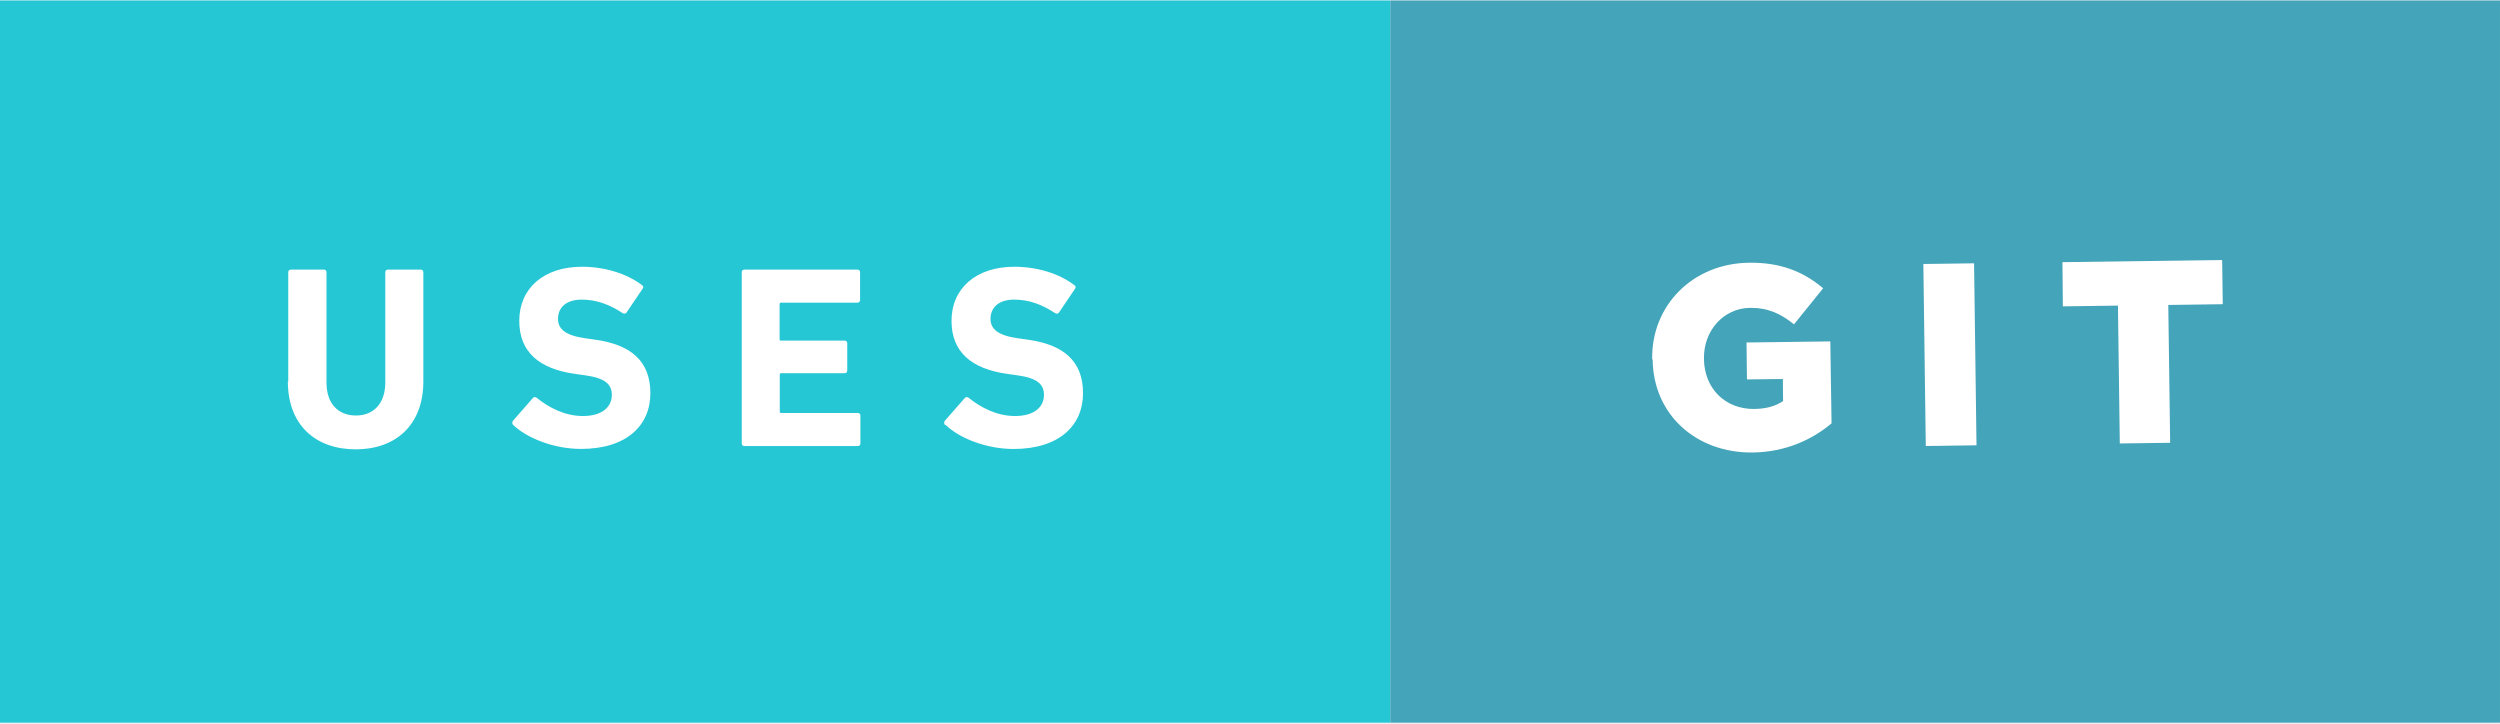
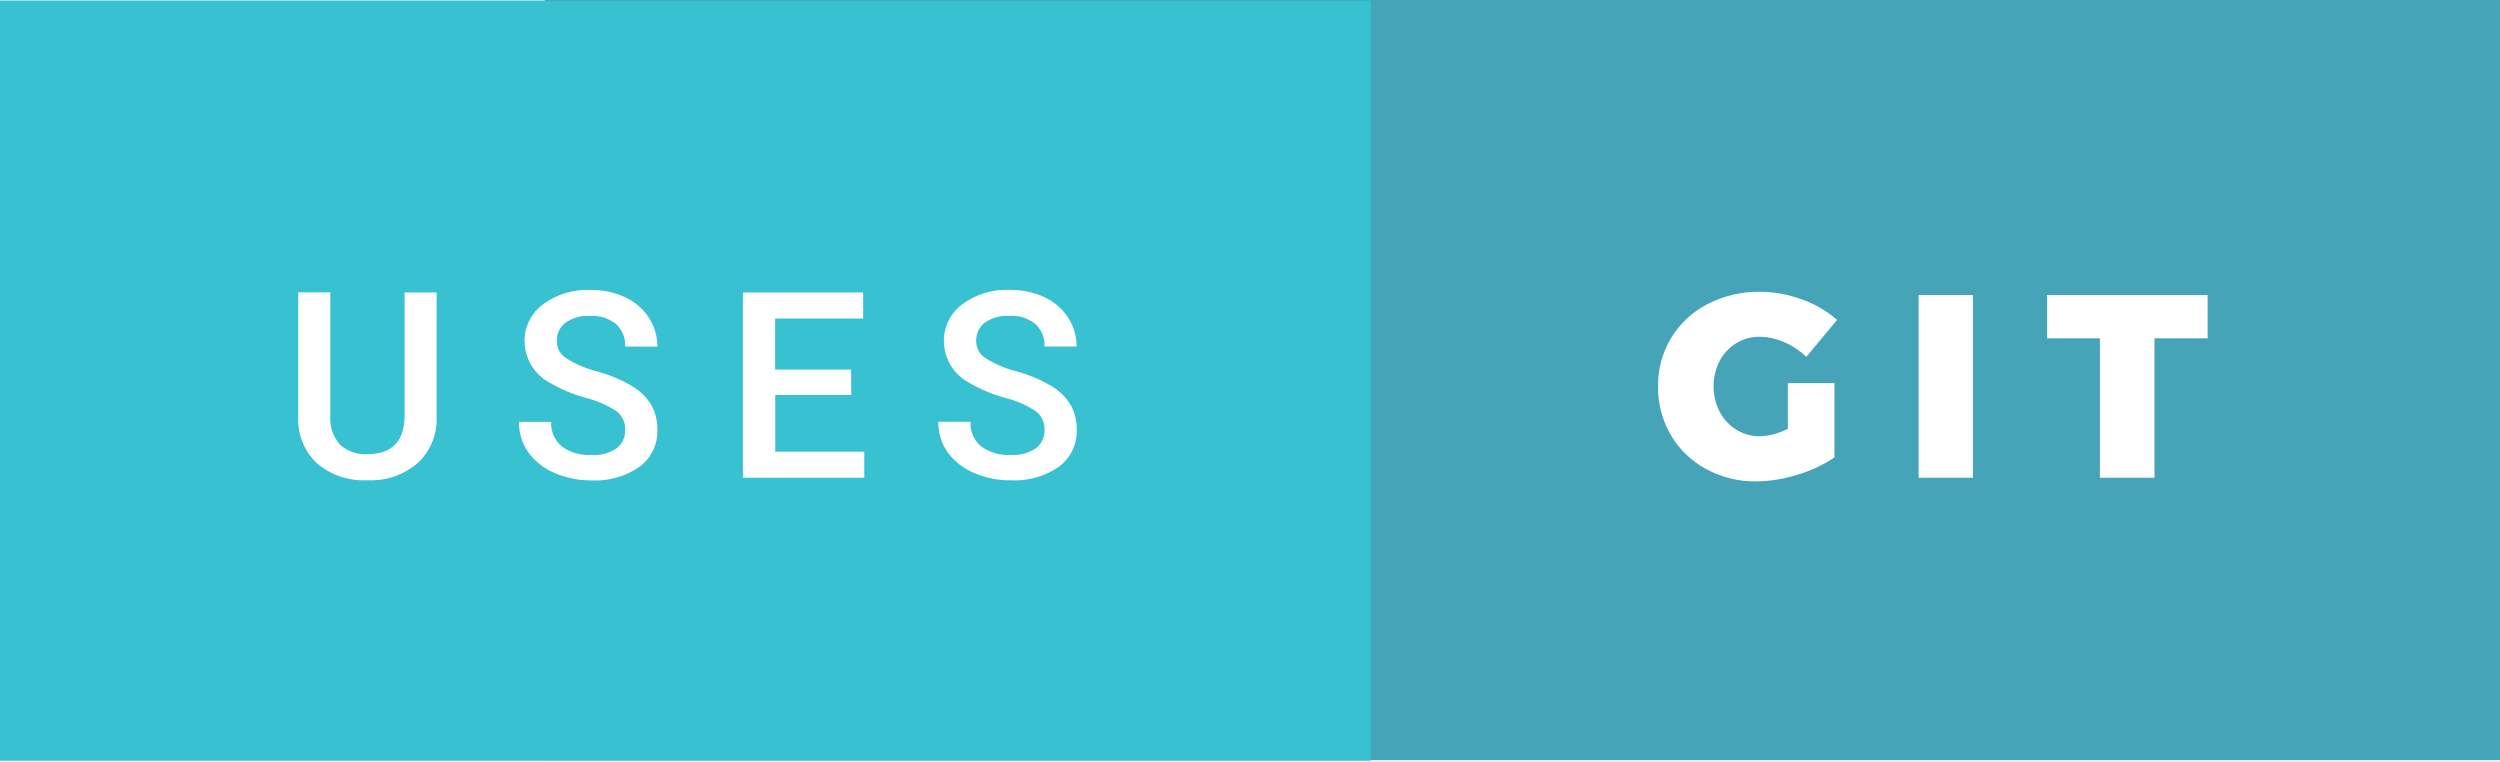
- <svg xmlns="http://www.w3.org/2000/svg" width="121" height="35" viewBox="21.706 0.504 121.161 35" enable-background="new 21.706 0.504 121.161 35">
-   <path fill="#26C7D5" d="M21.706.504h67.38v35h-67.38z" />
-   <path d="M35.676 18.968v-5.294c0-.076.05-.126.126-.126h1.6c.077 0 .127.05.127.126v5.344c0 1.02.56 1.6 1.43 1.6.85 0 1.42-.58 1.42-1.6v-5.344c0-.076.05-.126.12-.126h1.6c.074 0 .124.05.124.126v5.294c0 2.13-1.36 3.29-3.276 3.29-1.93 0-3.29-1.16-3.29-3.29zm10.907 2.117c-.05-.05-.075-.14-.013-.215l.958-1.096c.05-.063.126-.063.19-.014.565.454 1.335.883 2.242.883.895 0 1.398-.416 1.398-1.02 0-.505-.302-.82-1.323-.958l-.453-.063c-1.74-.24-2.71-1.06-2.71-2.57 0-1.577 1.185-2.623 3.037-2.623 1.13 0 2.19.34 2.91.89.07.05.09.1.02.19l-.77 1.14c-.05.06-.11.07-.18.03-.66-.43-1.29-.658-1.99-.658-.76 0-1.15.39-1.15.932 0 .49.35.805 1.33.943l.45.064c1.765.24 2.697 1.048 2.697 2.6s-1.143 2.697-3.36 2.697c-1.335 0-2.63-.53-3.3-1.17zm11.07-7.41c0-.077.05-.127.126-.127h5.49c.07 0 .12.05.12.126v1.35c0 .074-.05.125-.13.125h-3.69c-.05 0-.08.02-.08.07v1.7c0 .05.022.07.073.07h3.08c.074 0 .125.05.125.12v1.334c0 .074-.05.125-.124.125h-3.07c-.05 0-.076.023-.076.074v1.776c0 .05.027.078.078.078h3.7c.08 0 .13.05.13.126v1.35c0 .075-.05.126-.124.126h-5.5c-.075 0-.126-.05-.126-.13v-8.32zm9.86 7.41c-.05-.05-.074-.14-.012-.215l.96-1.096c.05-.063.13-.063.19-.014.57.454 1.34.883 2.25.883.9 0 1.4-.416 1.4-1.02 0-.505-.3-.82-1.32-.958l-.45-.063c-1.74-.24-2.71-1.06-2.71-2.57 0-1.577 1.19-2.623 3.04-2.623 1.136 0 2.194.34 2.91.89.077.05.09.1.026.19l-.77 1.14c-.05.06-.114.07-.18.03-.654-.43-1.284-.658-1.99-.658-.756 0-1.146.39-1.146.932 0 .49.35.805 1.333.943l.456.064c1.762.24 2.694 1.048 2.694 2.6s-1.146 2.7-3.366 2.7c-1.338 0-2.635-.53-3.3-1.17z" fill="#fff" />
-   <path fill="#44A4B9" d="M89.086.504h53.78v35h-53.78z" />
-   <path d="M101.778 17.89v-.026c-.035-2.57 1.954-4.615 4.69-4.65 1.55-.022 2.652.443 3.595 1.237l-1.413 1.75c-.635-.52-1.27-.81-2.14-.8-1.273.02-2.24 1.1-2.223 2.45v.03c.02 1.43 1.028 2.43 2.428 2.42.593-.005 1.044-.14 1.406-.382l-.01-1.07-1.74.02-.02-1.79 4.06-.052.06 3.97c-.92.78-2.21 1.39-3.81 1.414-2.744.035-4.83-1.828-4.86-4.5zm13.142-4.615l2.458-.033.118 8.82-2.458.034-.118-8.82zm9.407 2.017l-2.646.036-.02-2.142 7.74-.104.03 2.142-2.64.036.09 6.68-2.44.033-.09-6.68z" fill="#fff" />
+ <svg xmlns="http://www.w3.org/2000/svg" width="115.125" height="35.059" viewBox="0 0 115.125 35.059">
+   <g>
+     <rect x="25.083" width="90.042" height="35" style="fill: #45a4b8" />
+     <rect y="0.029" width="63.125" height="35" style="fill: #38c1d0" />
+     <g>
+       <path d="M82.329,17.644h2.148v3.419a6.036,6.036,0,0,1-1.692.792,6.463,6.463,0,0,1-1.908.313,4.71,4.71,0,0,1-2.316-.57,4.2,4.2,0,0,1-1.62-1.565,4.33,4.33,0,0,1-.588-2.244A4.186,4.186,0,0,1,78.639,14a5.1,5.1,0,0,1,2.406-.564,5.6,5.6,0,0,1,1.92.348,4.965,4.965,0,0,1,1.632.948l-1.416,1.7a3.351,3.351,0,0,0-1.014-.672,2.845,2.845,0,0,0-1.134-.252,2.026,2.026,0,0,0-1.086.3,2.1,2.1,0,0,0-.762.822,2.582,2.582,0,0,0,.006,2.334,2.12,2.12,0,0,0,.774.828,2.055,2.055,0,0,0,1.092.3,3.063,3.063,0,0,0,1.272-.348Z" style="fill: #fff" />
+       <path d="M88.353,13.588h2.5V22h-2.5Z" style="fill: #fff" />
+       <path d="M94.269,13.588h7.392V15.58H99.213V22H96.7V15.58H94.269Z" style="fill: #fff" />
+     </g>
+     <g>
+       <path d="M20.107,13.469v5.7a2.771,2.771,0,0,1-.87,2.153,3.305,3.305,0,0,1-2.317.794,3.329,3.329,0,0,1-2.326-.782,2.784,2.784,0,0,1-.861-2.171v-5.7h1.477v5.7a1.809,1.809,0,0,0,.434,1.3,1.7,1.7,0,0,0,1.277.45q1.711,0,1.711-1.8V13.469Z" style="fill: #fff" />
+       <path d="M28.789,19.8a1.03,1.03,0,0,0-.4-.867,4.759,4.759,0,0,0-1.427-.615,6.89,6.89,0,0,1-1.641-.691,2.189,2.189,0,0,1-1.166-1.91A2.079,2.079,0,0,1,25,14.02a3.4,3.4,0,0,1,2.183-.668,3.687,3.687,0,0,1,1.588.328,2.606,2.606,0,0,1,1.1.935,2.4,2.4,0,0,1,.4,1.345H28.789a1.321,1.321,0,0,0-.419-1.037,1.738,1.738,0,0,0-1.2-.375,1.812,1.812,0,0,0-1.128.309,1.029,1.029,0,0,0-.4.864.931.931,0,0,0,.434.779,5.006,5.006,0,0,0,1.43.606,6.54,6.54,0,0,1,1.6.673,2.544,2.544,0,0,1,.885.867,2.258,2.258,0,0,1,.281,1.146,2.03,2.03,0,0,1-.817,1.7,3.545,3.545,0,0,1-2.218.63,4.168,4.168,0,0,1-1.7-.343,2.859,2.859,0,0,1-1.207-.946,2.358,2.358,0,0,1-.431-1.406h1.482a1.38,1.38,0,0,0,.48,1.125,2.1,2.1,0,0,0,1.377.4,1.828,1.828,0,0,0,1.163-.313A1.011,1.011,0,0,0,28.789,19.8Z" style="fill: #fff" />
+       <path d="M39.2,18.191h-3.5V20.8h4.1V22H34.211V13.469h5.537v1.2H35.694V17.02h3.5Z" style="fill: #fff" />
+       <path d="M48.1,19.8a1.03,1.03,0,0,0-.4-.867,4.759,4.759,0,0,0-1.427-.615,6.89,6.89,0,0,1-1.641-.691,2.189,2.189,0,0,1-1.166-1.91,2.079,2.079,0,0,1,.841-1.7,3.4,3.4,0,0,1,2.183-.668,3.687,3.687,0,0,1,1.588.328,2.606,2.606,0,0,1,1.1.935,2.4,2.4,0,0,1,.4,1.345H48.1a1.321,1.321,0,0,0-.419-1.037,1.738,1.738,0,0,0-1.2-.375,1.812,1.812,0,0,0-1.128.309,1.029,1.029,0,0,0-.4.864.931.931,0,0,0,.434.779,5.006,5.006,0,0,0,1.43.606,6.54,6.54,0,0,1,1.6.673,2.544,2.544,0,0,1,.885.867,2.258,2.258,0,0,1,.281,1.146,2.03,2.03,0,0,1-.817,1.7,3.545,3.545,0,0,1-2.218.63,4.168,4.168,0,0,1-1.7-.343,2.859,2.859,0,0,1-1.207-.946,2.358,2.358,0,0,1-.431-1.406h1.482a1.38,1.38,0,0,0,.48,1.125,2.1,2.1,0,0,0,1.377.4,1.828,1.828,0,0,0,1.163-.313A1.011,1.011,0,0,0,48.1,19.8Z" style="fill: #fff" />
+     </g>
+   </g>
</svg>
